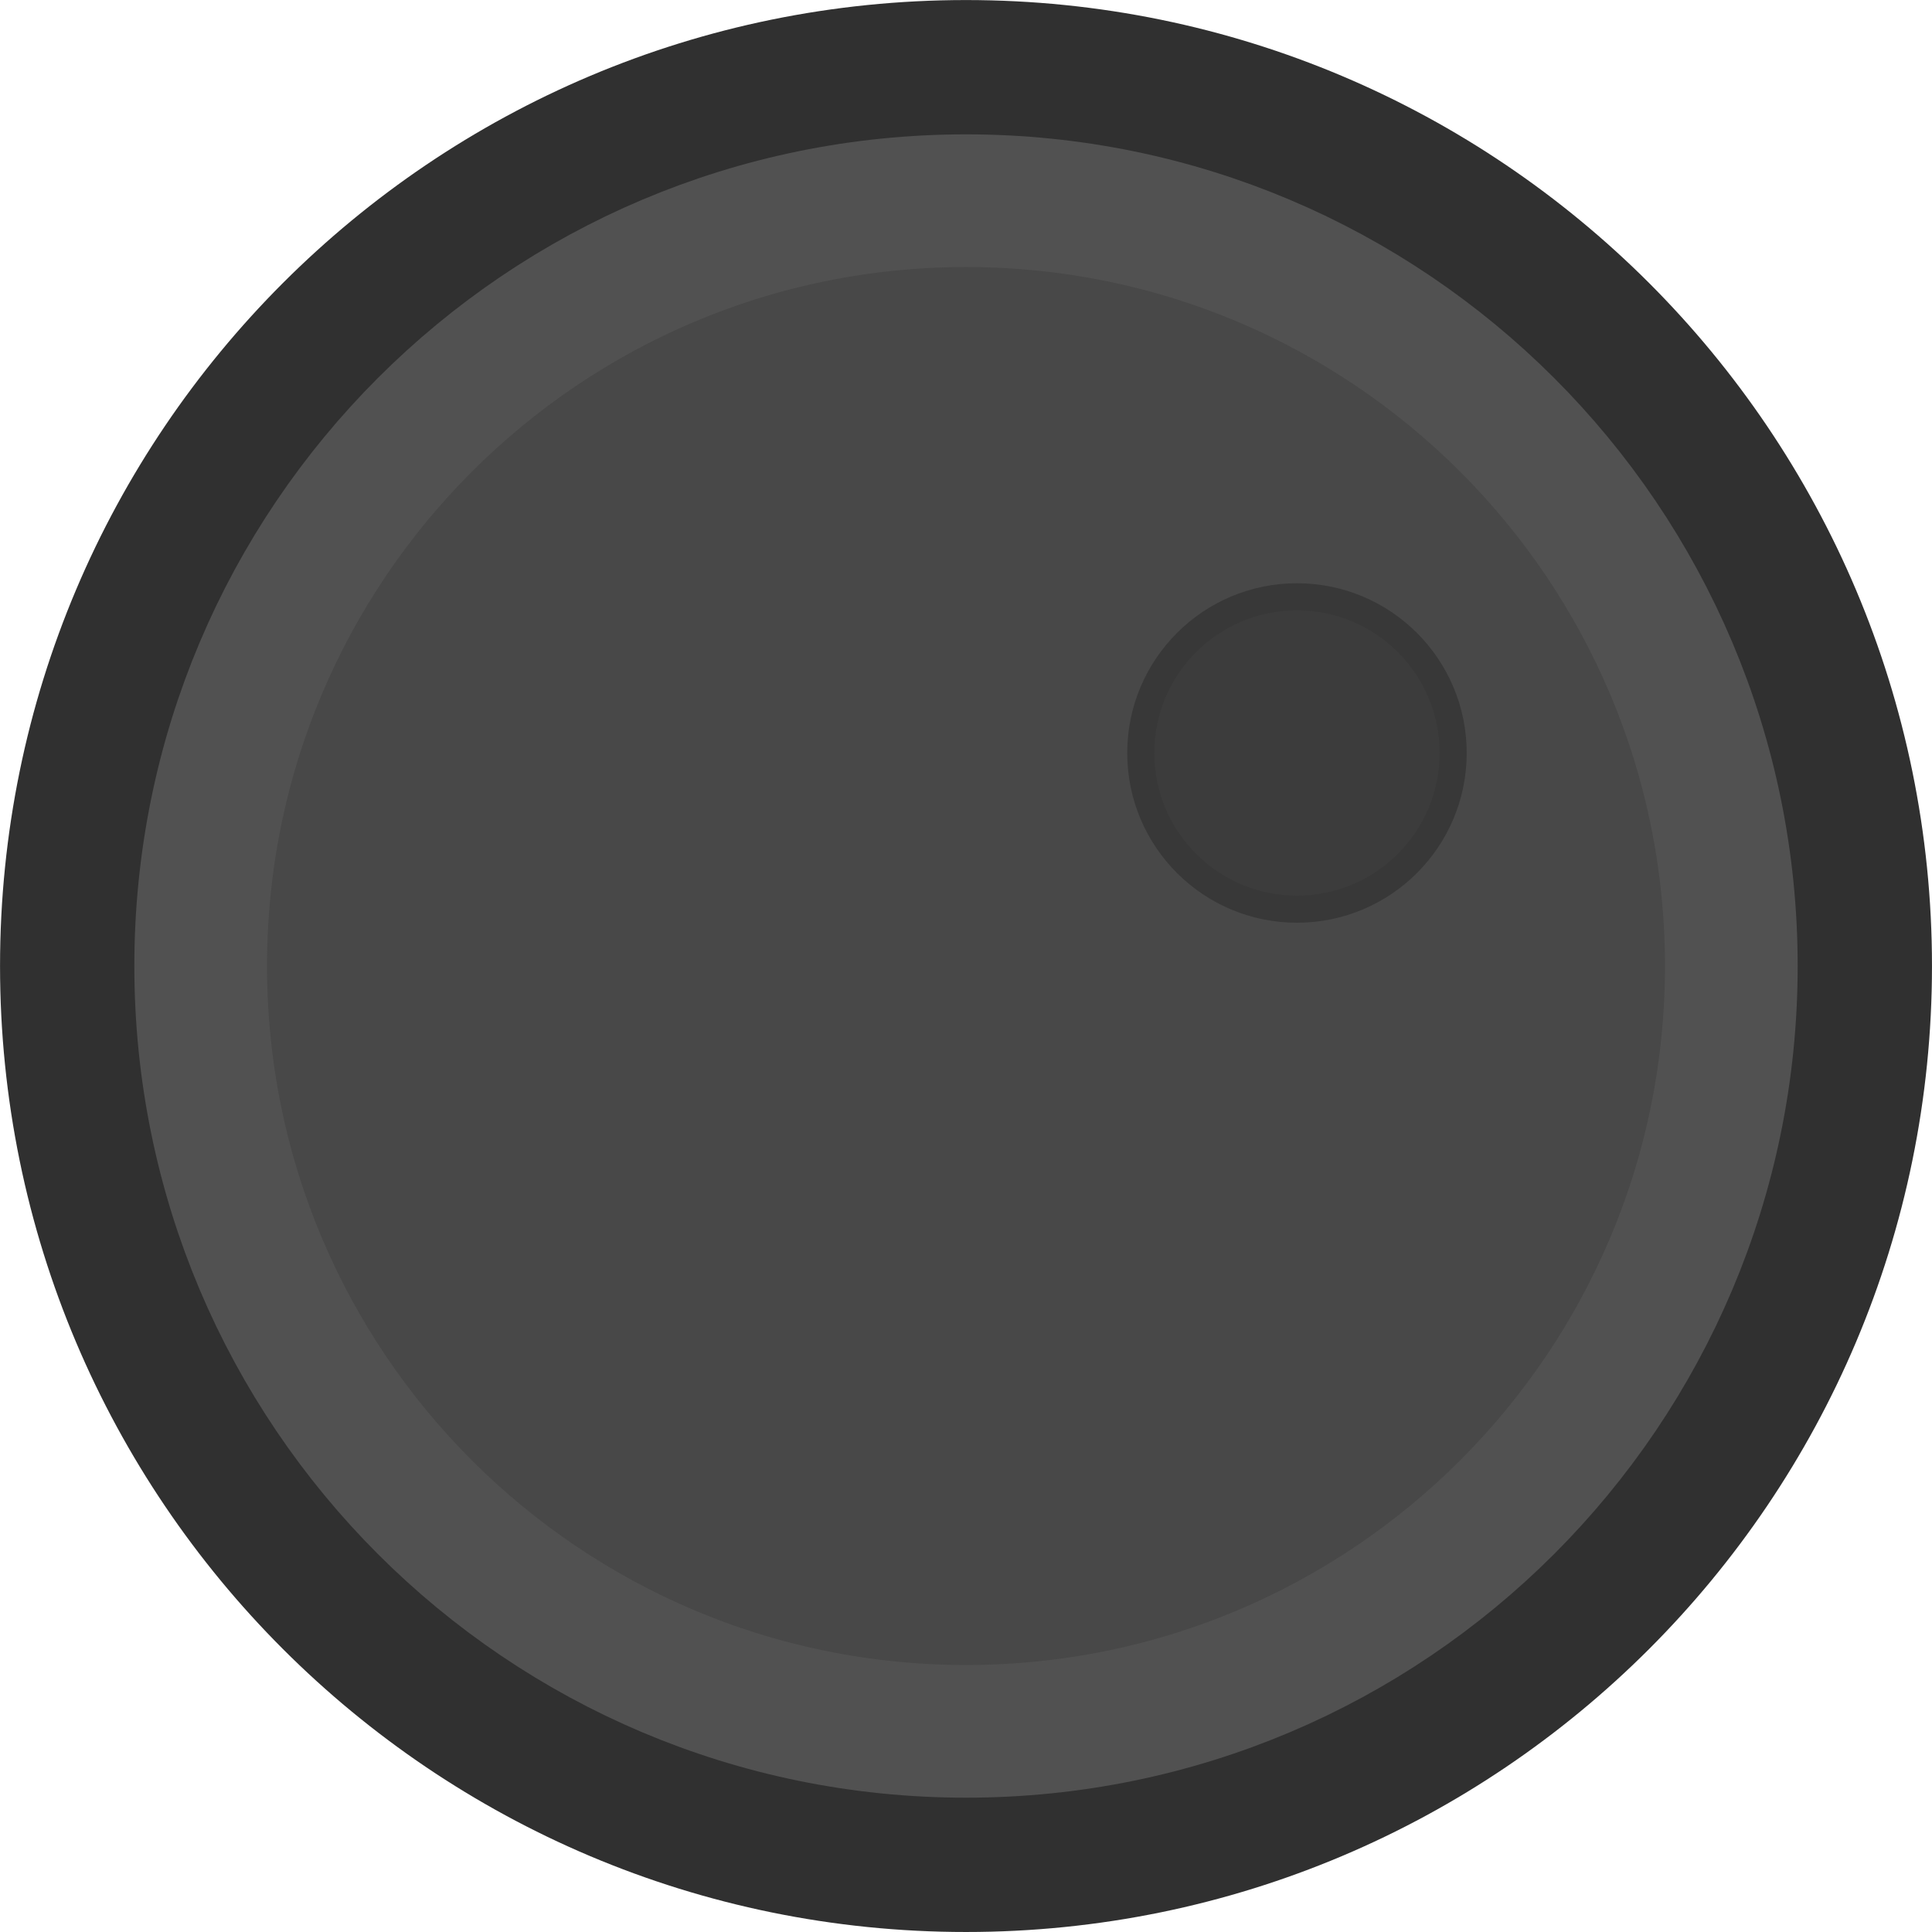
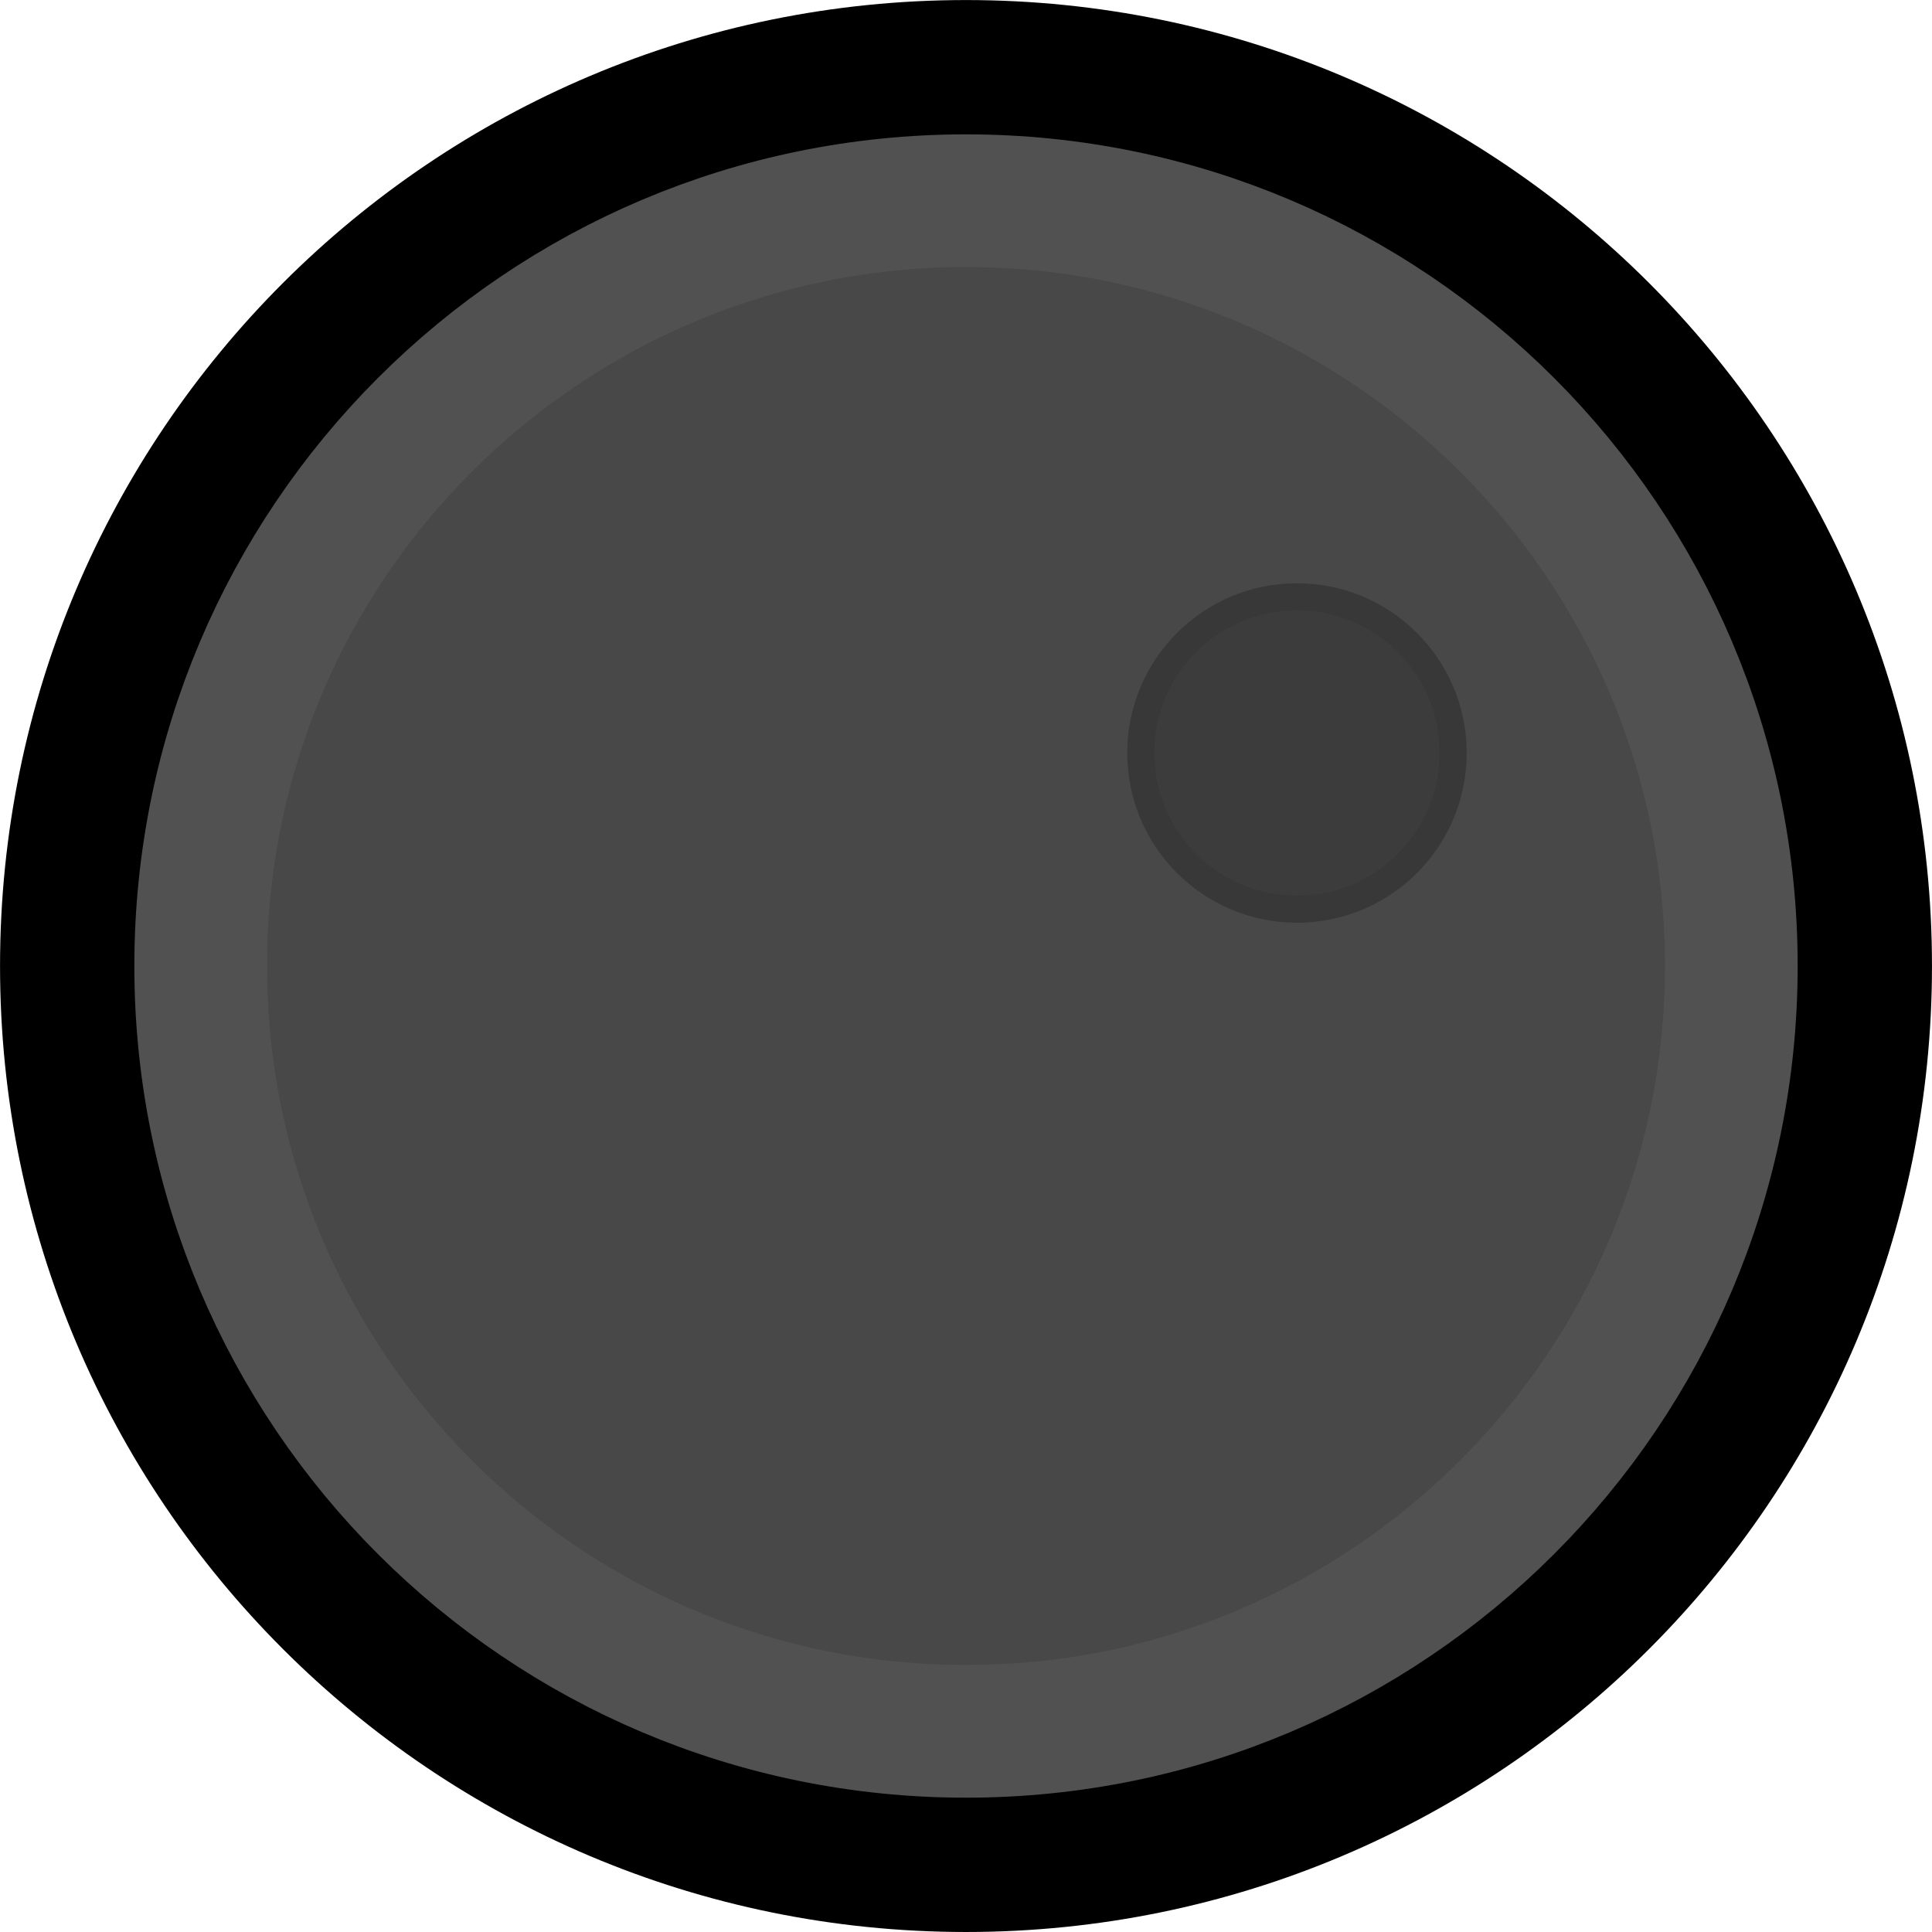
<svg xmlns="http://www.w3.org/2000/svg" width="64.422mm" height="64.422mm" viewBox="0 0 64.422 64.422" version="1.1" id="svg5">
  <defs id="defs2" />
  <g id="layer1" transform="matrix(1.656558,0,0,1.656558,-38.38133,-26.36427)">
-     <circle style="fill:#484848;fill-opacity:1;stroke:#303030;stroke-width:3.102;stroke-dasharray:none;stroke-opacity:1" id="path1" cx="42.614" cy="35.36" r="17.893" />
+     <circle style="fill:#484848;fill-opacity:1;stroke:#000000;stroke-width:3.102;stroke-dasharray:none;stroke-opacity:1" id="path1" cx="42.614" cy="35.36" r="17.893" />
    <circle style="fill:none;fill-opacity:1;stroke:#515151;stroke-width:2.671;stroke-dasharray:none;stroke-opacity:1" id="circle1" cx="42.614" cy="35.36" r="15.405" />
    <circle style="fill:#3c3c3c;fill-opacity:1;stroke:#383838;stroke-width:0.545;stroke-dasharray:none;stroke-opacity:1" id="circle2" cx="49.276" cy="31.072" r="3.144" />
  </g>
</svg>
